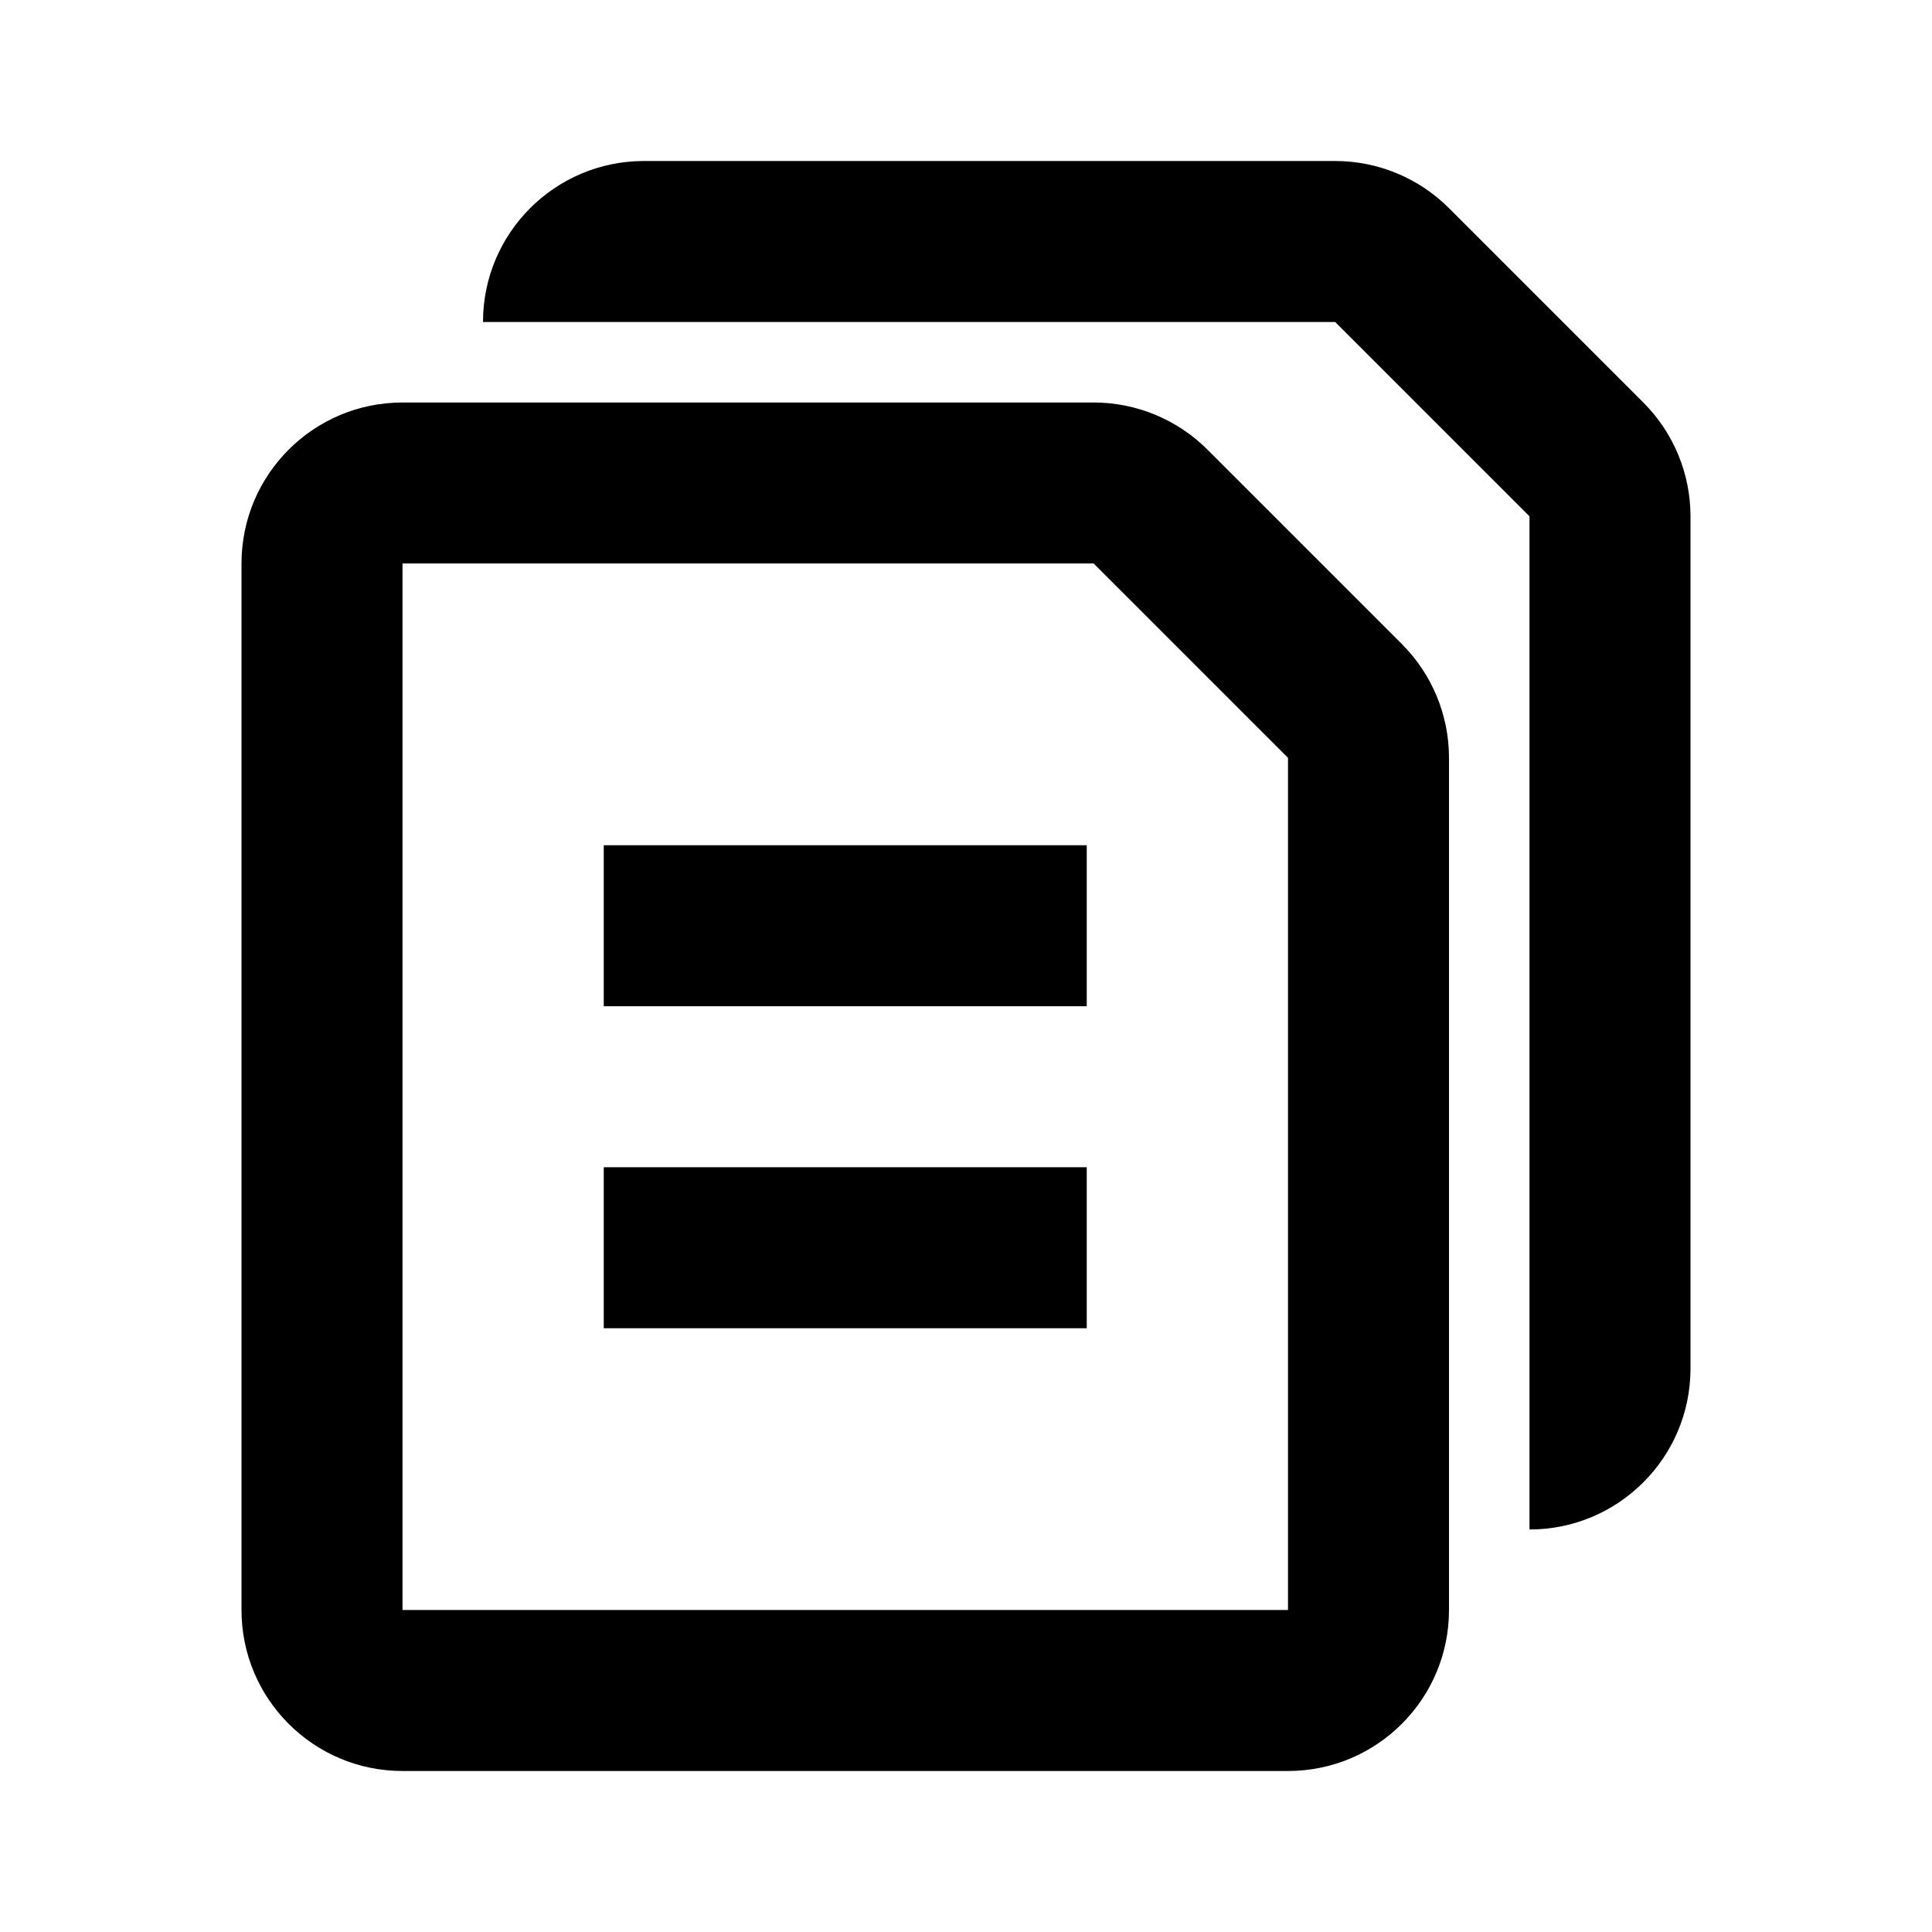
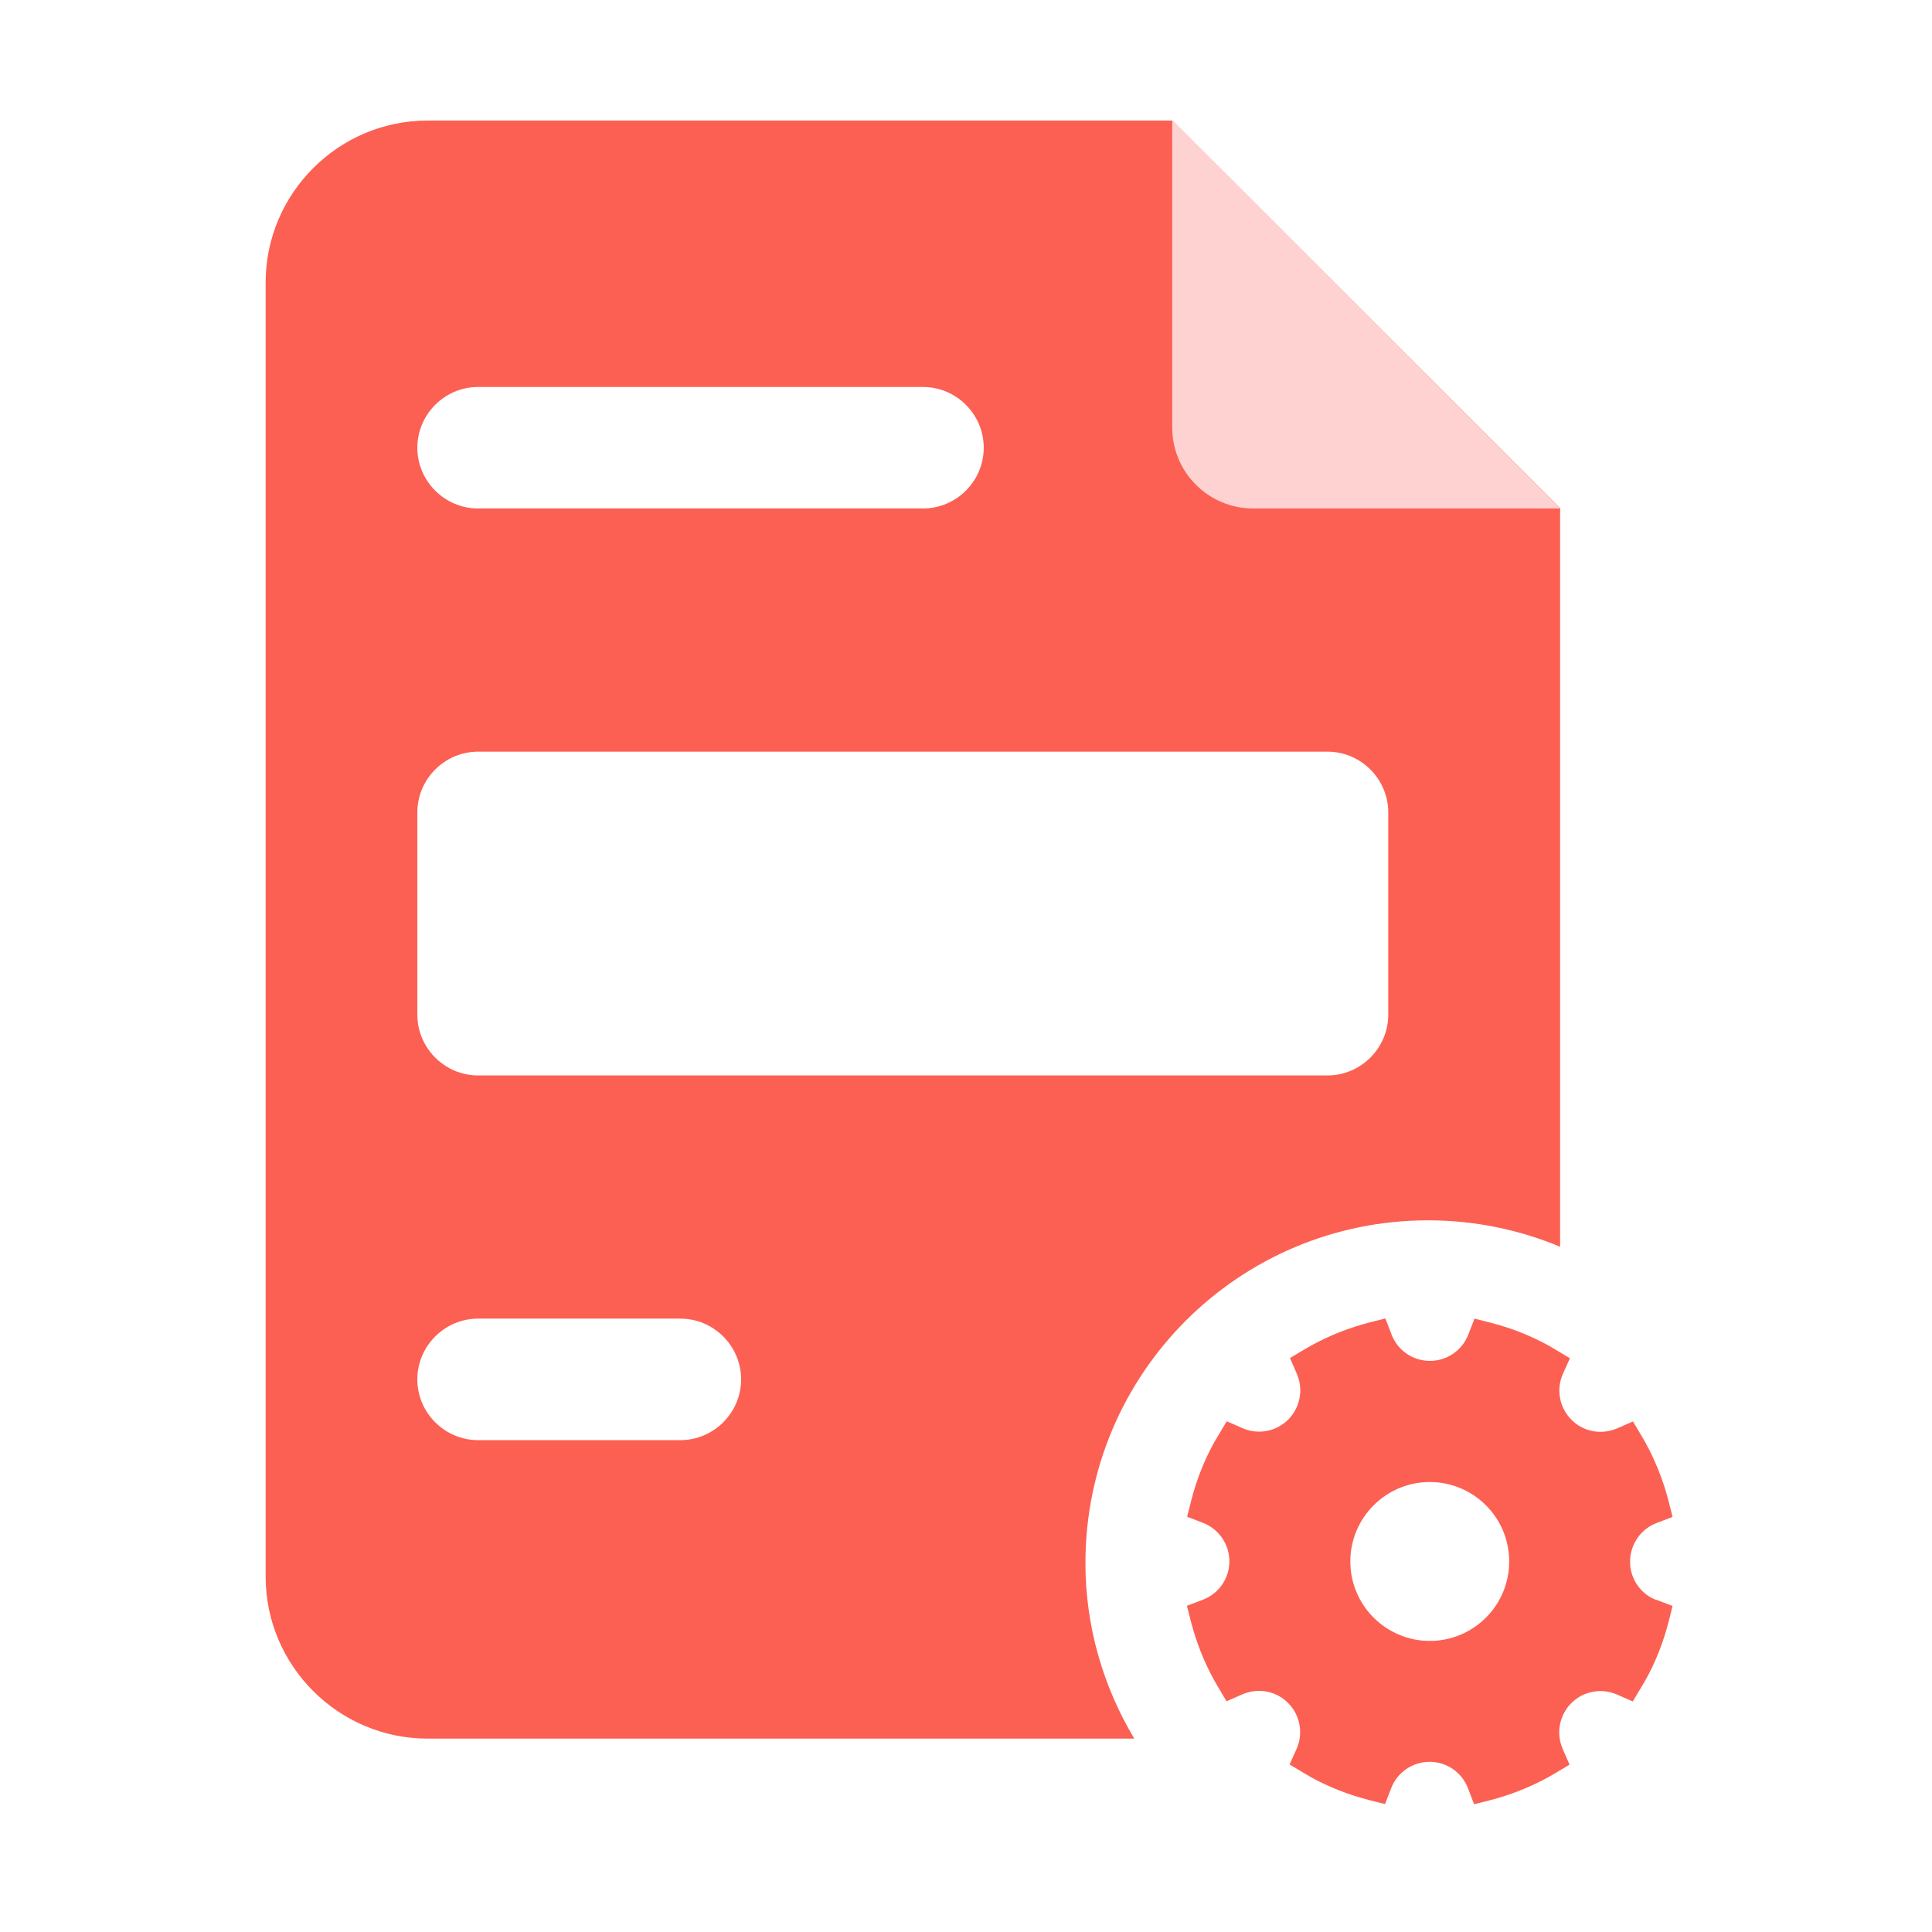
- <svg xmlns="http://www.w3.org/2000/svg" t="1781362995890" class="icon" viewBox="0 0 1024 1024" version="1.1" p-id="5397" width="200" height="200">
-   <path d="M579.669 213.333A85.333 85.333 0 0 1 640 238.336L742.997 341.333A85.333 85.333 0 0 1 768 401.664V853.333a85.333 85.333 0 0 1-85.333 85.333H213.333a85.333 85.333 0 0 1-85.333-85.333V298.667a85.333 85.333 0 0 1 85.333-85.333h366.336z m0 85.333H213.333v554.667h469.333V401.664L579.669 298.667z m128-213.333A85.333 85.333 0 0 1 768 110.336L870.997 213.333A85.333 85.333 0 0 1 896 273.664V725.333a85.333 85.333 0 0 1-85.333 85.333V273.664L707.669 170.667H256a85.333 85.333 0 0 1 85.333-85.333h366.336zM576 618.667v85.333h-256v-85.333h256z m0-170.667v85.333h-256v-85.333h256z" p-id="5398" />
+ <svg xmlns="http://www.w3.org/2000/svg" t="1783695596801" class="icon" viewBox="0 0 1024 1024" version="1.1" p-id="115075" width="200" height="200">
+   <path d="M621.3 63.9H226.6c-47.2 0-85.8 38.6-85.8 85.8v686c0 47.2 38.6 85.8 85.8 85.8h374.6c-16.3-27.2-25.9-59-25.9-93.1 0-100.3 81.3-181.6 181.6-181.6 24.8 0 48.4 5 70 14V269.4L621.3 63.9zM253.4 205.1h235.8c17.7 0 32.2 14.5 32.2 32.2s-14.5 32.2-32.2 32.2H253.4c-17.7 0-32.2-14.5-32.2-32.2s14.5-32.2 32.2-32.2z m107.2 558.2H253.4c-17.7 0-32.2-14.5-32.2-32.2 0-17.7 14.5-32.2 32.2-32.2h107.2c17.7 0 32.2 14.5 32.2 32.2 0 17.7-14.5 32.2-32.2 32.2z m375.2-225.5c0 17.7-14.5 32.2-32.2 32.2H253.4c-17.7 0-32.2-14.5-32.2-32.2V430.6c0-17.7 14.5-32.2 32.2-32.2h450.2c17.7 0 32.2 14.5 32.2 32.2v107.2z" fill="#FC6053" p-id="115076" />
+   <path d="M621.3 63.9l205.6 205.6H664.2c-23.7 0-42.9-19.2-42.9-42.9V63.9z" fill="#FFD2D2" p-id="115077" />
+   <path d="M878.1 848l8.4 3.2-2.2 8.7c-2.8 10.8-6.9 21.3-12.4 31l-1.9 3.2-4.6 7.7-8.2-3.6c-8.3-3.7-18-1.9-24.4 4.5-6 6.1-8 15.1-5 23.1l0.5 1.3 3.6 8.2-7.7 4.6c-9.6 5.7-19.9 10.1-30.6 13.2l-3.6 1-8.7 2.2-3.2-8.4c-3.2-8.5-11.3-14.1-20.4-14.1-8.6 0-16.4 5.1-19.9 12.9l-0.5 1.2-3.2 8.3-8.7-2.2c-10.8-2.8-21.3-6.9-31-12.3l-3.2-1.9-7.7-4.6 3.7-8.2c3.7-8.3 1.9-18-4.5-24.4-6-6.1-15.1-8-23.1-5l-1.3 0.5-8.2 3.6-4.6-7.7c-5.7-9.6-10.1-19.9-13.2-30.6l-1-3.6-2.2-8.7 8.4-3.2c8.5-3.2 14.1-11.3 14.1-20.4 0-8.6-5.1-16.4-12.9-19.9l-1.2-0.5-8.3-3.2 2.2-8.7c2.8-10.9 6.9-21.3 12.3-31l1.9-3.2 4.6-7.7 8.2 3.6c8.3 3.7 18 1.9 24.4-4.5 6-6.1 8-15.1 5-23.1l-0.5-1.3-3.6-8.2 7.7-4.6c9.6-5.7 19.9-10.1 30.6-13.2l3.6-1 8.7-2.2 3.2 8.4c3.2 8.5 11.3 14.1 20.4 14.1 8.6 0 16.4-5.1 19.9-12.9l0.5-1.2 3.2-8.3 8.7 2.2c10.9 2.8 21.3 6.9 31 12.3l3.2 1.9 7.7 4.6-3.7 8.2c-3.7 8.3-1.9 18 4.5 24.4 6 6.1 15.1 8 23.1 5l1.3-0.5 8.2-3.6 4.6 7.7c5.7 9.6 10.1 19.9 13.2 30.6l1 3.6 2.2 8.7-8.4 3.2c-8 3-13.5 10.5-14.1 19.1v2.8c0.5 8 5.4 15.2 12.8 18.5l1.3 0.4z m-120.3-62.5c-23.2 0-42.1 18.9-42.1 42.1 0 22.6 17.9 41.2 40.5 42.1h3.2c22.6-0.9 40.5-19.4 40.5-42.1 0-23.3-18.9-42.1-42.1-42.1z" fill="#FC6053" p-id="115078" />
</svg>
